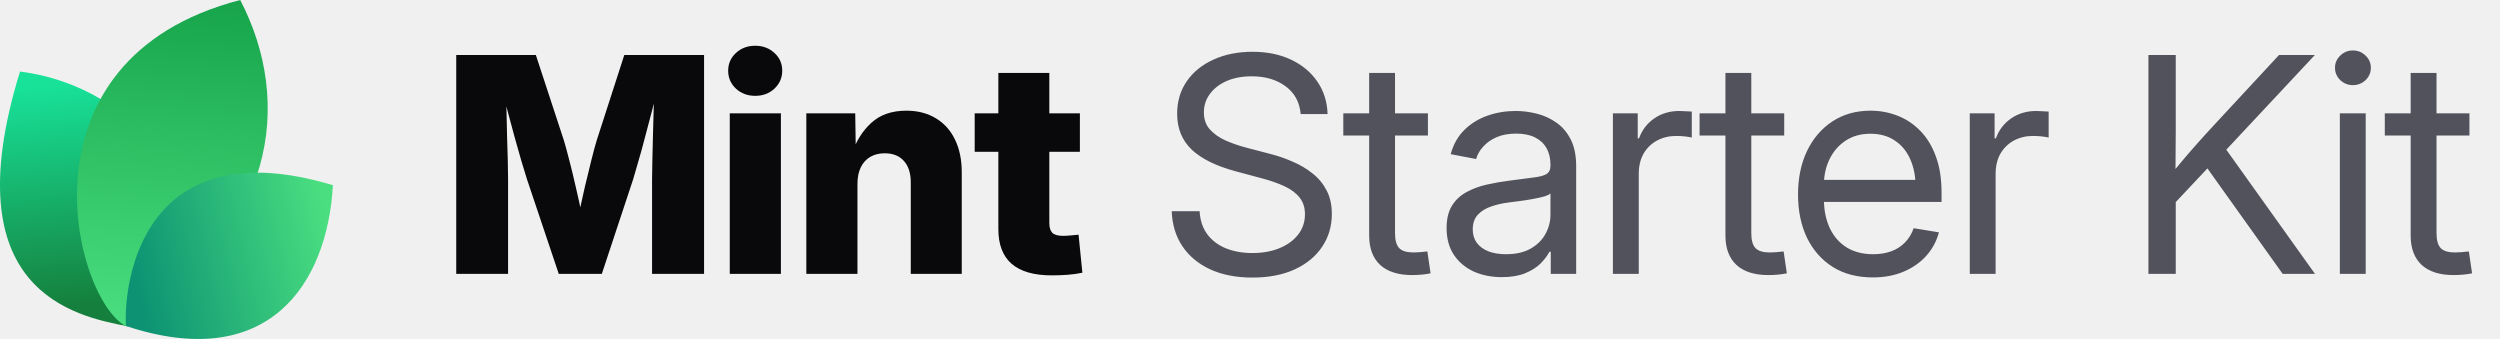
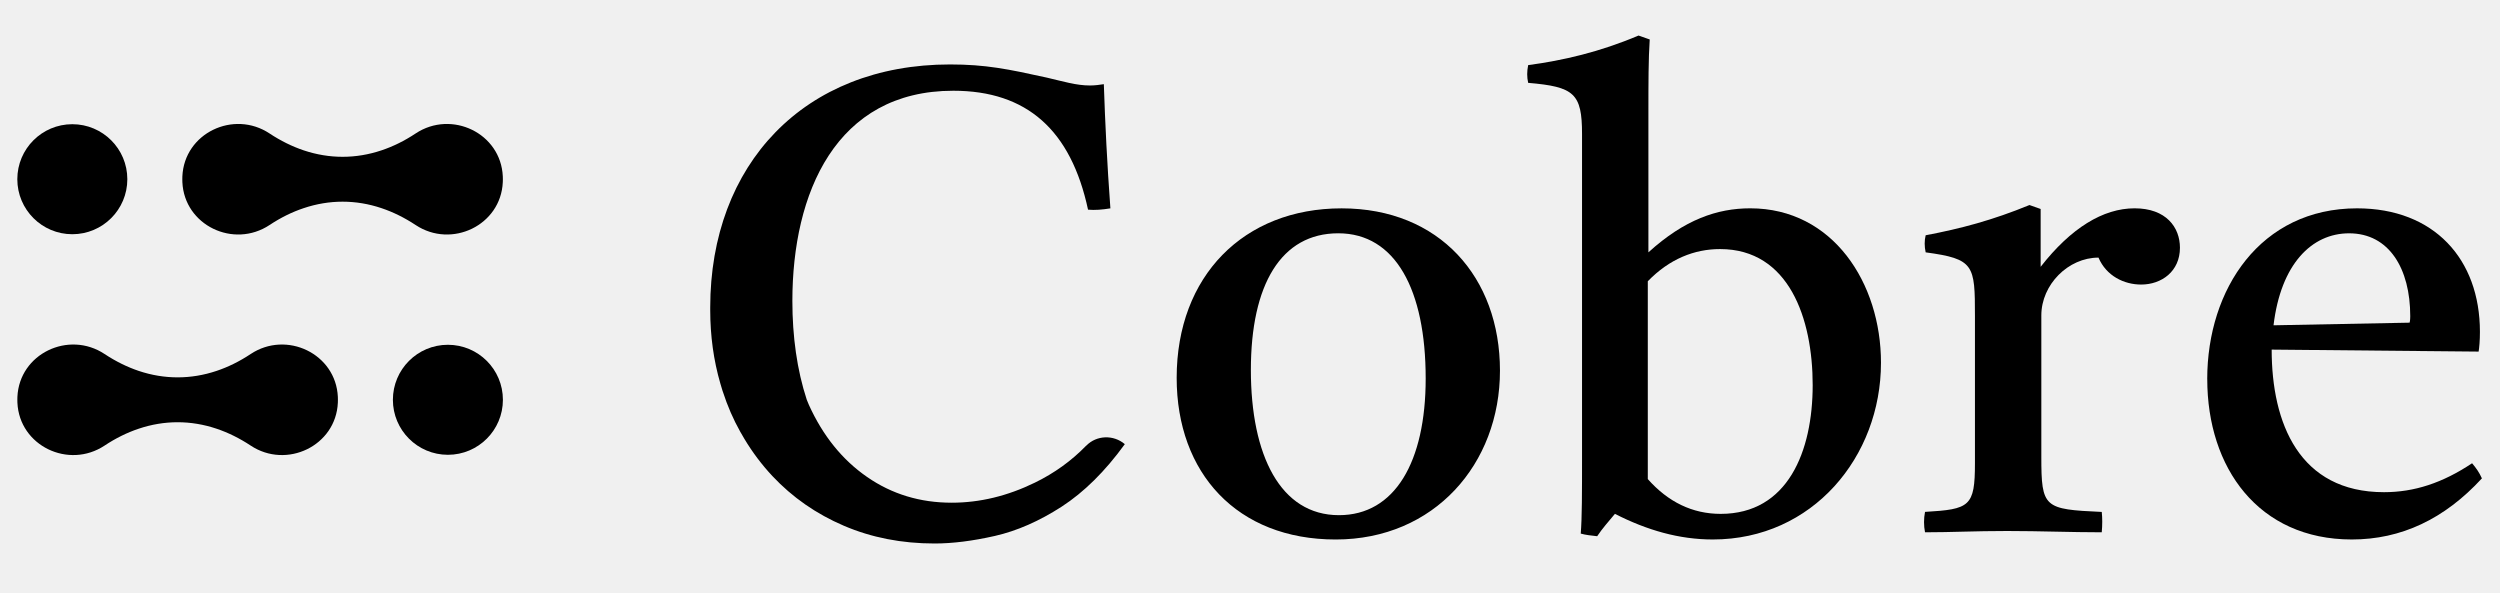
- <svg xmlns="http://www.w3.org/2000/svg" width="177" height="24" viewBox="0 0 177 24" fill="none">
-   <path d="M9.061 23.108C5.268 22.377 -3.391 20.627 1.417 5.064C9.634 6.099 16.973 14.064 9.061 23.108Z" fill="url(#paint0_linear_17557_2020)" />
-   <path d="M8.919 23.094C5.276 21.222 0.784 4.209 17.007 0C20.757 7.193 19.621 16.545 8.919 23.094Z" fill="url(#paint1_linear_17557_2020)" />
-   <path d="M8.914 23.079C8.735 19.882 10.159 9.085 23.57 13.111C23.181 20.123 18.984 26.418 8.914 23.079Z" fill="url(#paint2_linear_17557_2020)" />
-   <path d="M32.301 19.392V3.894H37.938L39.925 9.948C40.036 10.315 40.164 10.787 40.31 11.362C40.462 11.938 40.611 12.552 40.757 13.204C40.91 13.855 41.048 14.483 41.173 15.086C41.305 15.682 41.412 16.192 41.495 16.615H40.695C40.771 16.192 40.871 15.682 40.996 15.086C41.128 14.49 41.267 13.866 41.412 13.214C41.565 12.562 41.714 11.948 41.86 11.373C42.005 10.79 42.133 10.315 42.244 9.948L44.2 3.894H49.848V19.392H46.166V12.704C46.166 12.357 46.173 11.917 46.187 11.383C46.2 10.849 46.214 10.27 46.228 9.646C46.249 9.022 46.266 8.391 46.28 7.753C46.301 7.115 46.311 6.519 46.311 5.964H46.623C46.485 6.561 46.332 7.181 46.166 7.826C45.999 8.471 45.833 9.102 45.666 9.719C45.507 10.336 45.351 10.901 45.198 11.414C45.053 11.928 44.928 12.357 44.824 12.704L42.608 19.392H39.561L37.314 12.704C37.203 12.357 37.072 11.928 36.919 11.414C36.773 10.901 36.614 10.34 36.441 9.729C36.274 9.112 36.104 8.481 35.931 7.836C35.764 7.192 35.608 6.567 35.463 5.964H35.827C35.834 6.512 35.844 7.105 35.858 7.743C35.872 8.374 35.886 9.005 35.9 9.636C35.92 10.26 35.938 10.839 35.952 11.373C35.965 11.907 35.972 12.351 35.972 12.704V19.392H32.301ZM51.668 19.392V8.024H55.288V19.392H51.668ZM53.468 6.786C52.927 6.786 52.473 6.616 52.105 6.276C51.738 5.93 51.554 5.507 51.554 5.007C51.554 4.508 51.738 4.088 52.105 3.749C52.473 3.409 52.927 3.239 53.468 3.239C54.009 3.239 54.463 3.409 54.83 3.749C55.198 4.082 55.382 4.501 55.382 5.007C55.382 5.507 55.198 5.93 54.83 6.276C54.463 6.616 54.009 6.786 53.468 6.786ZM60.708 13.027V19.392H57.088V8.024H60.551L60.593 10.967H60.281C60.593 10.024 61.061 9.268 61.685 8.7C62.309 8.124 63.138 7.836 64.171 7.836C64.975 7.836 65.672 8.017 66.262 8.377C66.851 8.731 67.302 9.234 67.614 9.885C67.933 10.537 68.092 11.307 68.092 12.194V19.392H64.483V12.912C64.483 12.26 64.32 11.754 63.994 11.394C63.675 11.033 63.221 10.853 62.632 10.853C62.25 10.853 61.914 10.936 61.623 11.102C61.332 11.269 61.106 11.515 60.947 11.841C60.787 12.16 60.708 12.555 60.708 13.027ZM76.456 8.024V10.749H69.008V8.024H76.456ZM70.683 5.163H74.292V15.783C74.292 16.102 74.361 16.334 74.5 16.48C74.646 16.625 74.899 16.698 75.259 16.698C75.405 16.698 75.596 16.688 75.831 16.667C76.074 16.646 76.251 16.629 76.362 16.615L76.632 19.309C76.313 19.378 75.963 19.427 75.582 19.455C75.207 19.482 74.836 19.496 74.469 19.496C73.2 19.496 72.25 19.222 71.619 18.674C70.995 18.127 70.683 17.308 70.683 16.22V5.163Z" fill="#09090B" />
-   <path d="M88.667 19.652C87.523 19.652 86.528 19.458 85.682 19.07C84.843 18.681 84.188 18.137 83.716 17.437C83.245 16.736 82.992 15.908 82.957 14.951H84.933C84.968 15.596 85.148 16.14 85.474 16.584C85.8 17.021 86.24 17.354 86.795 17.582C87.35 17.804 87.974 17.915 88.667 17.915C89.388 17.915 90.026 17.801 90.581 17.572C91.143 17.343 91.583 17.024 91.902 16.615C92.228 16.199 92.391 15.717 92.391 15.169C92.391 14.698 92.266 14.306 92.017 13.994C91.767 13.675 91.413 13.408 90.956 13.193C90.498 12.978 89.954 12.787 89.323 12.621L87.502 12.132C86.123 11.765 85.082 11.255 84.382 10.603C83.689 9.944 83.342 9.095 83.342 8.055C83.342 7.174 83.571 6.404 84.028 5.746C84.486 5.087 85.117 4.577 85.921 4.217C86.726 3.849 87.645 3.666 88.678 3.666C89.718 3.666 90.63 3.853 91.413 4.227C92.204 4.602 92.824 5.122 93.275 5.787C93.726 6.446 93.965 7.209 93.993 8.076H92.089C92.013 7.23 91.656 6.574 91.018 6.11C90.387 5.638 89.586 5.403 88.615 5.403C87.95 5.403 87.36 5.513 86.847 5.735C86.341 5.957 85.946 6.262 85.661 6.651C85.377 7.032 85.235 7.469 85.235 7.961C85.235 8.447 85.377 8.849 85.661 9.168C85.946 9.48 86.317 9.74 86.774 9.948C87.232 10.149 87.724 10.319 88.251 10.457L89.884 10.884C90.439 11.023 90.977 11.206 91.496 11.435C92.023 11.657 92.495 11.934 92.911 12.267C93.334 12.593 93.67 12.995 93.92 13.474C94.17 13.945 94.294 14.504 94.294 15.149C94.294 16.015 94.066 16.788 93.608 17.468C93.157 18.148 92.512 18.681 91.673 19.07C90.834 19.458 89.832 19.652 88.667 19.652ZM101.097 8.024V9.594H95.106V8.024H101.097ZM96.937 5.163H98.767V16.521C98.767 17 98.865 17.347 99.059 17.562C99.26 17.77 99.6 17.874 100.078 17.874C100.21 17.874 100.366 17.867 100.546 17.853C100.733 17.832 100.903 17.815 101.056 17.801L101.285 19.351C101.097 19.392 100.886 19.423 100.65 19.444C100.414 19.465 100.189 19.475 99.974 19.475C98.996 19.475 98.244 19.236 97.717 18.758C97.197 18.272 96.937 17.579 96.937 16.677V5.163ZM106.33 19.621C105.595 19.621 104.932 19.489 104.343 19.226C103.754 18.955 103.285 18.564 102.939 18.05C102.592 17.53 102.419 16.896 102.419 16.147C102.419 15.495 102.547 14.965 102.804 14.556C103.06 14.146 103.403 13.828 103.833 13.599C104.263 13.363 104.742 13.186 105.269 13.068C105.796 12.95 106.333 12.857 106.881 12.787C107.574 12.69 108.132 12.617 108.555 12.569C108.978 12.52 109.287 12.441 109.481 12.33C109.675 12.212 109.772 12.014 109.772 11.737V11.654C109.772 11.203 109.679 10.815 109.492 10.489C109.311 10.163 109.041 9.91 108.68 9.729C108.32 9.549 107.872 9.459 107.338 9.459C106.805 9.459 106.34 9.546 105.945 9.719C105.556 9.892 105.241 10.118 104.998 10.395C104.755 10.665 104.593 10.953 104.509 11.258L102.71 10.915C102.897 10.222 103.22 9.65 103.677 9.199C104.135 8.748 104.679 8.412 105.31 8.19C105.941 7.968 106.607 7.857 107.307 7.857C107.8 7.857 108.295 7.92 108.795 8.044C109.301 8.169 109.765 8.381 110.188 8.679C110.611 8.97 110.951 9.369 111.208 9.875C111.464 10.374 111.593 11.005 111.593 11.768V19.392H109.793V17.822H109.7C109.568 18.085 109.363 18.359 109.086 18.643C108.809 18.921 108.444 19.153 107.994 19.34C107.543 19.527 106.988 19.621 106.33 19.621ZM106.621 17.998C107.321 17.998 107.904 17.867 108.368 17.603C108.84 17.333 109.19 16.986 109.419 16.563C109.654 16.133 109.772 15.682 109.772 15.211V13.692C109.703 13.769 109.554 13.841 109.325 13.911C109.096 13.973 108.829 14.032 108.524 14.088C108.226 14.143 107.921 14.192 107.609 14.233C107.304 14.275 107.033 14.309 106.798 14.337C106.354 14.393 105.938 14.49 105.549 14.628C105.168 14.76 104.86 14.954 104.624 15.211C104.388 15.467 104.27 15.811 104.27 16.241C104.27 16.615 104.367 16.934 104.561 17.198C104.762 17.461 105.04 17.662 105.393 17.801C105.747 17.933 106.156 17.998 106.621 17.998ZM114.193 19.392V8.024H115.951V9.792H116.045C116.253 9.209 116.61 8.741 117.116 8.388C117.622 8.034 118.219 7.857 118.905 7.857C119.058 7.857 119.217 7.864 119.384 7.878C119.55 7.885 119.682 7.892 119.779 7.899V9.74C119.716 9.719 119.578 9.695 119.363 9.667C119.155 9.639 118.922 9.625 118.666 9.625C118.174 9.625 117.726 9.733 117.324 9.948C116.922 10.163 116.603 10.471 116.367 10.874C116.138 11.276 116.024 11.758 116.024 12.319V19.392H114.193ZM126.322 8.024V9.594H120.33V8.024H126.322ZM122.161 5.163H123.992V16.521C123.992 17 124.089 17.347 124.283 17.562C124.484 17.77 124.824 17.874 125.302 17.874C125.434 17.874 125.59 17.867 125.77 17.853C125.958 17.832 126.127 17.815 126.28 17.801L126.509 19.351C126.322 19.392 126.11 19.423 125.874 19.444C125.639 19.465 125.413 19.475 125.198 19.475C124.221 19.475 123.468 19.236 122.941 18.758C122.421 18.272 122.161 17.579 122.161 16.677V5.163ZM132.604 19.642C131.502 19.642 130.555 19.396 129.765 18.903C128.974 18.404 128.364 17.714 127.934 16.834C127.511 15.946 127.3 14.927 127.3 13.775C127.3 12.611 127.511 11.584 127.934 10.697C128.364 9.802 128.964 9.102 129.734 8.596C130.51 8.089 131.408 7.836 132.428 7.836C133.1 7.836 133.738 7.954 134.341 8.19C134.952 8.426 135.489 8.783 135.954 9.261C136.425 9.74 136.793 10.343 137.056 11.071C137.327 11.792 137.462 12.645 137.462 13.63V14.296H128.433V12.735H136.463L135.631 13.297C135.631 12.541 135.506 11.876 135.257 11.3C135.007 10.725 134.643 10.277 134.165 9.958C133.686 9.632 133.107 9.469 132.428 9.469C131.748 9.469 131.162 9.632 130.67 9.958C130.177 10.284 129.796 10.725 129.526 11.279C129.262 11.827 129.13 12.441 129.13 13.12V14.046C129.13 14.864 129.273 15.572 129.557 16.168C129.841 16.757 130.243 17.211 130.763 17.53C131.283 17.842 131.901 17.998 132.615 17.998C133.093 17.998 133.523 17.929 133.905 17.79C134.293 17.645 134.619 17.433 134.882 17.156C135.153 16.879 135.354 16.546 135.486 16.157L137.275 16.449C137.108 17.08 136.81 17.634 136.38 18.113C135.95 18.591 135.413 18.966 134.768 19.236C134.123 19.507 133.402 19.642 132.604 19.642ZM139.459 19.392V8.024H141.217V9.792H141.311C141.519 9.209 141.876 8.741 142.382 8.388C142.888 8.034 143.485 7.857 144.171 7.857C144.324 7.857 144.483 7.864 144.649 7.878C144.816 7.885 144.948 7.892 145.045 7.899V9.74C144.982 9.719 144.844 9.695 144.629 9.667C144.421 9.639 144.188 9.625 143.932 9.625C143.439 9.625 142.992 9.733 142.59 9.948C142.188 10.163 141.869 10.471 141.633 10.874C141.404 11.276 141.29 11.758 141.29 12.319V19.392H139.459ZM153.429 14.961V12.715C153.783 12.257 154.136 11.82 154.49 11.404C154.844 10.981 155.204 10.565 155.572 10.156C155.939 9.74 156.314 9.327 156.695 8.918L161.355 3.894H163.893L157.277 10.967H157.184L153.429 14.961ZM152.108 19.392V3.894H154.043V9.241L154.022 12.559L154.043 13.505V19.392H152.108ZM161.615 19.392L155.967 11.477L157.173 9.969L163.903 19.392H161.615ZM165.661 19.392V8.024H167.492V19.392H165.661ZM166.587 6.027C166.24 6.027 165.942 5.909 165.692 5.673C165.443 5.43 165.318 5.139 165.318 4.799C165.318 4.459 165.443 4.172 165.692 3.936C165.942 3.693 166.24 3.572 166.587 3.572C166.934 3.572 167.232 3.693 167.482 3.936C167.731 4.172 167.856 4.459 167.856 4.799C167.856 5.139 167.731 5.43 167.482 5.673C167.232 5.909 166.934 6.027 166.587 6.027ZM174.836 8.024V9.594H168.844V8.024H174.836ZM170.675 5.163H172.506V16.521C172.506 17 172.603 17.347 172.797 17.562C172.998 17.77 173.338 17.874 173.816 17.874C173.948 17.874 174.104 17.867 174.284 17.853C174.472 17.832 174.641 17.815 174.794 17.801L175.023 19.351C174.836 19.392 174.624 19.423 174.388 19.444C174.153 19.465 173.927 19.475 173.712 19.475C172.735 19.475 171.982 19.236 171.455 18.758C170.935 18.272 170.675 17.579 170.675 16.677V5.163Z" fill="#52525C" />
+ <svg xmlns="http://www.w3.org/2000/svg" width="135" height="32" viewBox="0 0 135 32" fill="none">
+   <g clip-path="url(#clip0_9695_1677)">
+     <path d="M63.54 20.404C63.54 14.906 67.16 11.251 72.446 11.251C77.733 11.251 80.998 14.976 80.998 20.015C80.998 25.054 77.45 29.133 72.127 29.133C66.804 29.133 63.54 25.55 63.54 20.404ZM72.304 27.819C75.32 27.819 76.987 24.945 76.987 20.439C76.987 15.65 75.355 12.598 72.267 12.598C69.179 12.598 67.547 15.365 67.547 19.978C67.547 24.591 69.144 27.819 72.302 27.819H72.304Z" fill="black" />
+     <path d="M87.205 27.749C86.851 28.175 86.532 28.53 86.247 28.956C85.928 28.921 85.609 28.886 85.36 28.814C85.43 27.963 85.43 26.579 85.43 24.663V7.24C85.43 5.04 85.003 4.686 82.521 4.474C82.451 4.154 82.451 3.87 82.521 3.516C84.402 3.266 86.388 2.807 88.481 1.919L89.085 2.131C89.014 3.196 89.014 4.509 89.014 6.07V13.627C90.965 11.853 92.739 11.249 94.513 11.249C98.984 11.249 101.573 15.294 101.573 19.587C101.573 24.661 97.883 29.132 92.49 29.132C90.681 29.132 88.942 28.635 87.204 27.747L87.205 27.749ZM88.979 25.868C90.079 27.11 91.392 27.749 92.918 27.749C96.538 27.749 97.885 24.379 97.885 20.794C97.885 17.21 96.608 13.45 92.883 13.45C91.499 13.45 90.151 13.981 88.981 15.188V25.868H88.979Z" fill="black" />
+     <path d="M103.951 27.642C106.363 27.5 106.647 27.358 106.647 25.017V17.069C106.647 14.302 106.612 13.983 103.986 13.627C103.915 13.307 103.915 12.988 103.986 12.704C105.867 12.35 107.605 11.888 109.591 11.072L110.195 11.285V14.408C111.827 12.315 113.565 11.249 115.269 11.249C116.973 11.249 117.717 12.278 117.717 13.378C117.717 14.655 116.724 15.366 115.623 15.366C114.701 15.366 113.743 14.904 113.318 13.911C111.686 13.911 110.232 15.366 110.232 17.034V24.663C110.232 27.43 110.374 27.502 113.495 27.644C113.53 27.963 113.53 28.353 113.495 28.744C111.864 28.744 110.16 28.674 108.386 28.674C106.612 28.674 105.405 28.744 103.951 28.744C103.88 28.39 103.88 27.998 103.951 27.644V27.642Z" fill="black" />
+     <path d="M119.19 20.475C119.19 15.614 122.064 11.25 127.281 11.25C131.432 11.25 133.916 13.982 133.916 17.921C133.916 18.382 133.881 18.772 133.846 18.986L122.67 18.879C122.67 22.853 124.159 26.578 128.737 26.578C130.369 26.578 131.895 26.081 133.492 25.016C133.704 25.263 133.881 25.513 134.023 25.832C132 28.032 129.66 29.132 126.998 29.132C121.959 29.132 119.192 25.265 119.192 20.475H119.19ZM130.118 17.424C130.153 17.317 130.153 17.105 130.153 17.07C130.153 14.515 129.018 12.599 126.852 12.599C124.829 12.599 123.163 14.266 122.771 17.566L130.116 17.424H130.118Z" fill="black" />
+     <path d="M58.654 24.066C57.859 24.884 56.938 25.549 55.887 26.061C54.406 26.784 52.908 27.146 51.392 27.146C49.686 27.146 48.163 26.684 46.827 25.759C45.488 24.835 44.44 23.538 43.682 21.868C43.64 21.775 43.603 21.68 43.565 21.585C43.04 19.985 42.788 18.171 42.788 16.253C42.788 10.434 45.13 4.9 51.48 4.9C55.454 4.9 57.831 7.028 58.754 11.322C59.108 11.357 59.535 11.322 59.961 11.251C59.784 8.839 59.677 6.639 59.607 4.545C59.394 4.581 59.11 4.616 58.861 4.616C58.115 4.616 57.441 4.403 56.519 4.189C54.425 3.728 53.218 3.48 51.302 3.48C43.426 3.48 38.352 8.874 38.352 16.608C38.352 16.631 38.352 16.652 38.352 16.673C38.352 16.692 38.352 16.711 38.352 16.732C38.352 18.138 38.536 19.466 38.9 20.715C38.935 20.838 38.971 20.961 39.01 21.082C39.017 21.103 39.024 21.124 39.031 21.143C39.282 21.919 39.598 22.649 39.98 23.326C39.994 23.351 40.008 23.373 40.023 23.398C40.08 23.5 40.138 23.6 40.198 23.7C40.631 24.422 41.135 25.093 41.71 25.707C42.788 26.856 44.074 27.751 45.567 28.39C47.06 29.03 48.693 29.349 50.471 29.349C51.441 29.349 52.525 29.212 53.722 28.941C54.918 28.669 56.12 28.14 57.329 27.36C58.538 26.577 59.675 25.453 60.74 23.984C60.129 23.466 59.215 23.494 58.657 24.068L58.654 24.066Z" fill="black" />
+     <path d="M18.244 21.431C18.138 19.103 15.478 17.829 13.536 19.117C12.936 19.515 12.32 19.819 11.696 20.028C10.308 20.494 8.876 20.494 7.488 20.028C6.864 19.817 6.248 19.514 5.648 19.117C3.705 17.829 1.044 19.103 0.94 21.431C0.939 21.484 0.937 21.537 0.937 21.589C0.937 21.642 0.937 21.695 0.94 21.747C1.046 24.075 3.705 25.349 5.648 24.061C6.248 23.663 6.864 23.36 7.488 23.151C8.876 22.684 10.306 22.684 11.696 23.151C12.32 23.361 12.936 23.665 13.536 24.061C15.478 25.349 18.14 24.075 18.244 21.747C18.245 21.695 18.247 21.642 18.247 21.589C18.247 21.537 18.247 21.484 18.244 21.431Z" fill="black" />
+     <path d="M24.186 24.559C25.827 24.559 27.157 23.229 27.157 21.589C27.157 19.948 25.827 18.618 24.186 18.618C22.546 18.618 21.216 19.948 21.216 21.589C21.216 23.229 22.546 24.559 24.186 24.559Z" fill="black" />
+     <path d="M9.848 9.837C9.953 12.165 12.613 13.439 14.556 12.151C15.156 11.753 15.771 11.449 16.396 11.241C17.784 10.774 19.216 10.774 20.603 11.241C21.228 11.451 21.844 11.755 22.444 12.151C24.386 13.439 27.048 12.165 27.151 9.837C27.153 9.784 27.155 9.732 27.155 9.679C27.155 9.626 27.155 9.574 27.151 9.521C27.046 7.193 24.386 5.919 22.444 7.207C21.844 7.605 21.228 7.909 20.603 8.118C19.216 8.584 17.786 8.584 16.396 8.118C15.771 7.907 15.156 7.604 14.556 7.207C12.613 5.919 9.952 7.193 9.848 9.521C9.846 9.574 9.845 9.626 9.845 9.679C9.845 9.732 9.845 9.784 9.848 9.837Z" fill="black" />
+     <path d="M3.905 12.648C5.546 12.648 6.876 11.318 6.876 9.677C6.876 8.037 5.546 6.707 3.905 6.707C2.265 6.707 0.935 8.037 0.935 9.677C0.935 11.318 2.265 12.648 3.905 12.648Z" fill="black" />
+   </g>
  <defs>
-     <linearGradient id="paint0_linear_17557_2020" x1="3.776" y1="5.916" x2="5.232" y2="21.559" gradientUnits="userSpaceOnUse">
-       <stop stop-color="#18E299" />
-       <stop offset="1" stop-color="#15803D" />
-     </linearGradient>
-     <linearGradient id="paint1_linear_17557_2020" x1="12.171" y1="-0.718" x2="10.19" y2="22.983" gradientUnits="userSpaceOnUse">
-       <stop stop-color="#16A34A" />
-       <stop offset="1" stop-color="#4ADE80" />
-     </linearGradient>
-     <linearGradient id="paint2_linear_17557_2020" x1="23.133" y1="15.353" x2="9.338" y2="18.52" gradientUnits="userSpaceOnUse">
-       <stop stop-color="#4ADE80" />
-       <stop offset="1" stop-color="#0D9373" />
-     </linearGradient>
+     <clipPath id="clip0_9695_1677">
+       <rect width="134.857" height="32" fill="white" transform="matrix(-1 0 0 1 134.857 0)" />
+     </clipPath>
  </defs>
</svg>
